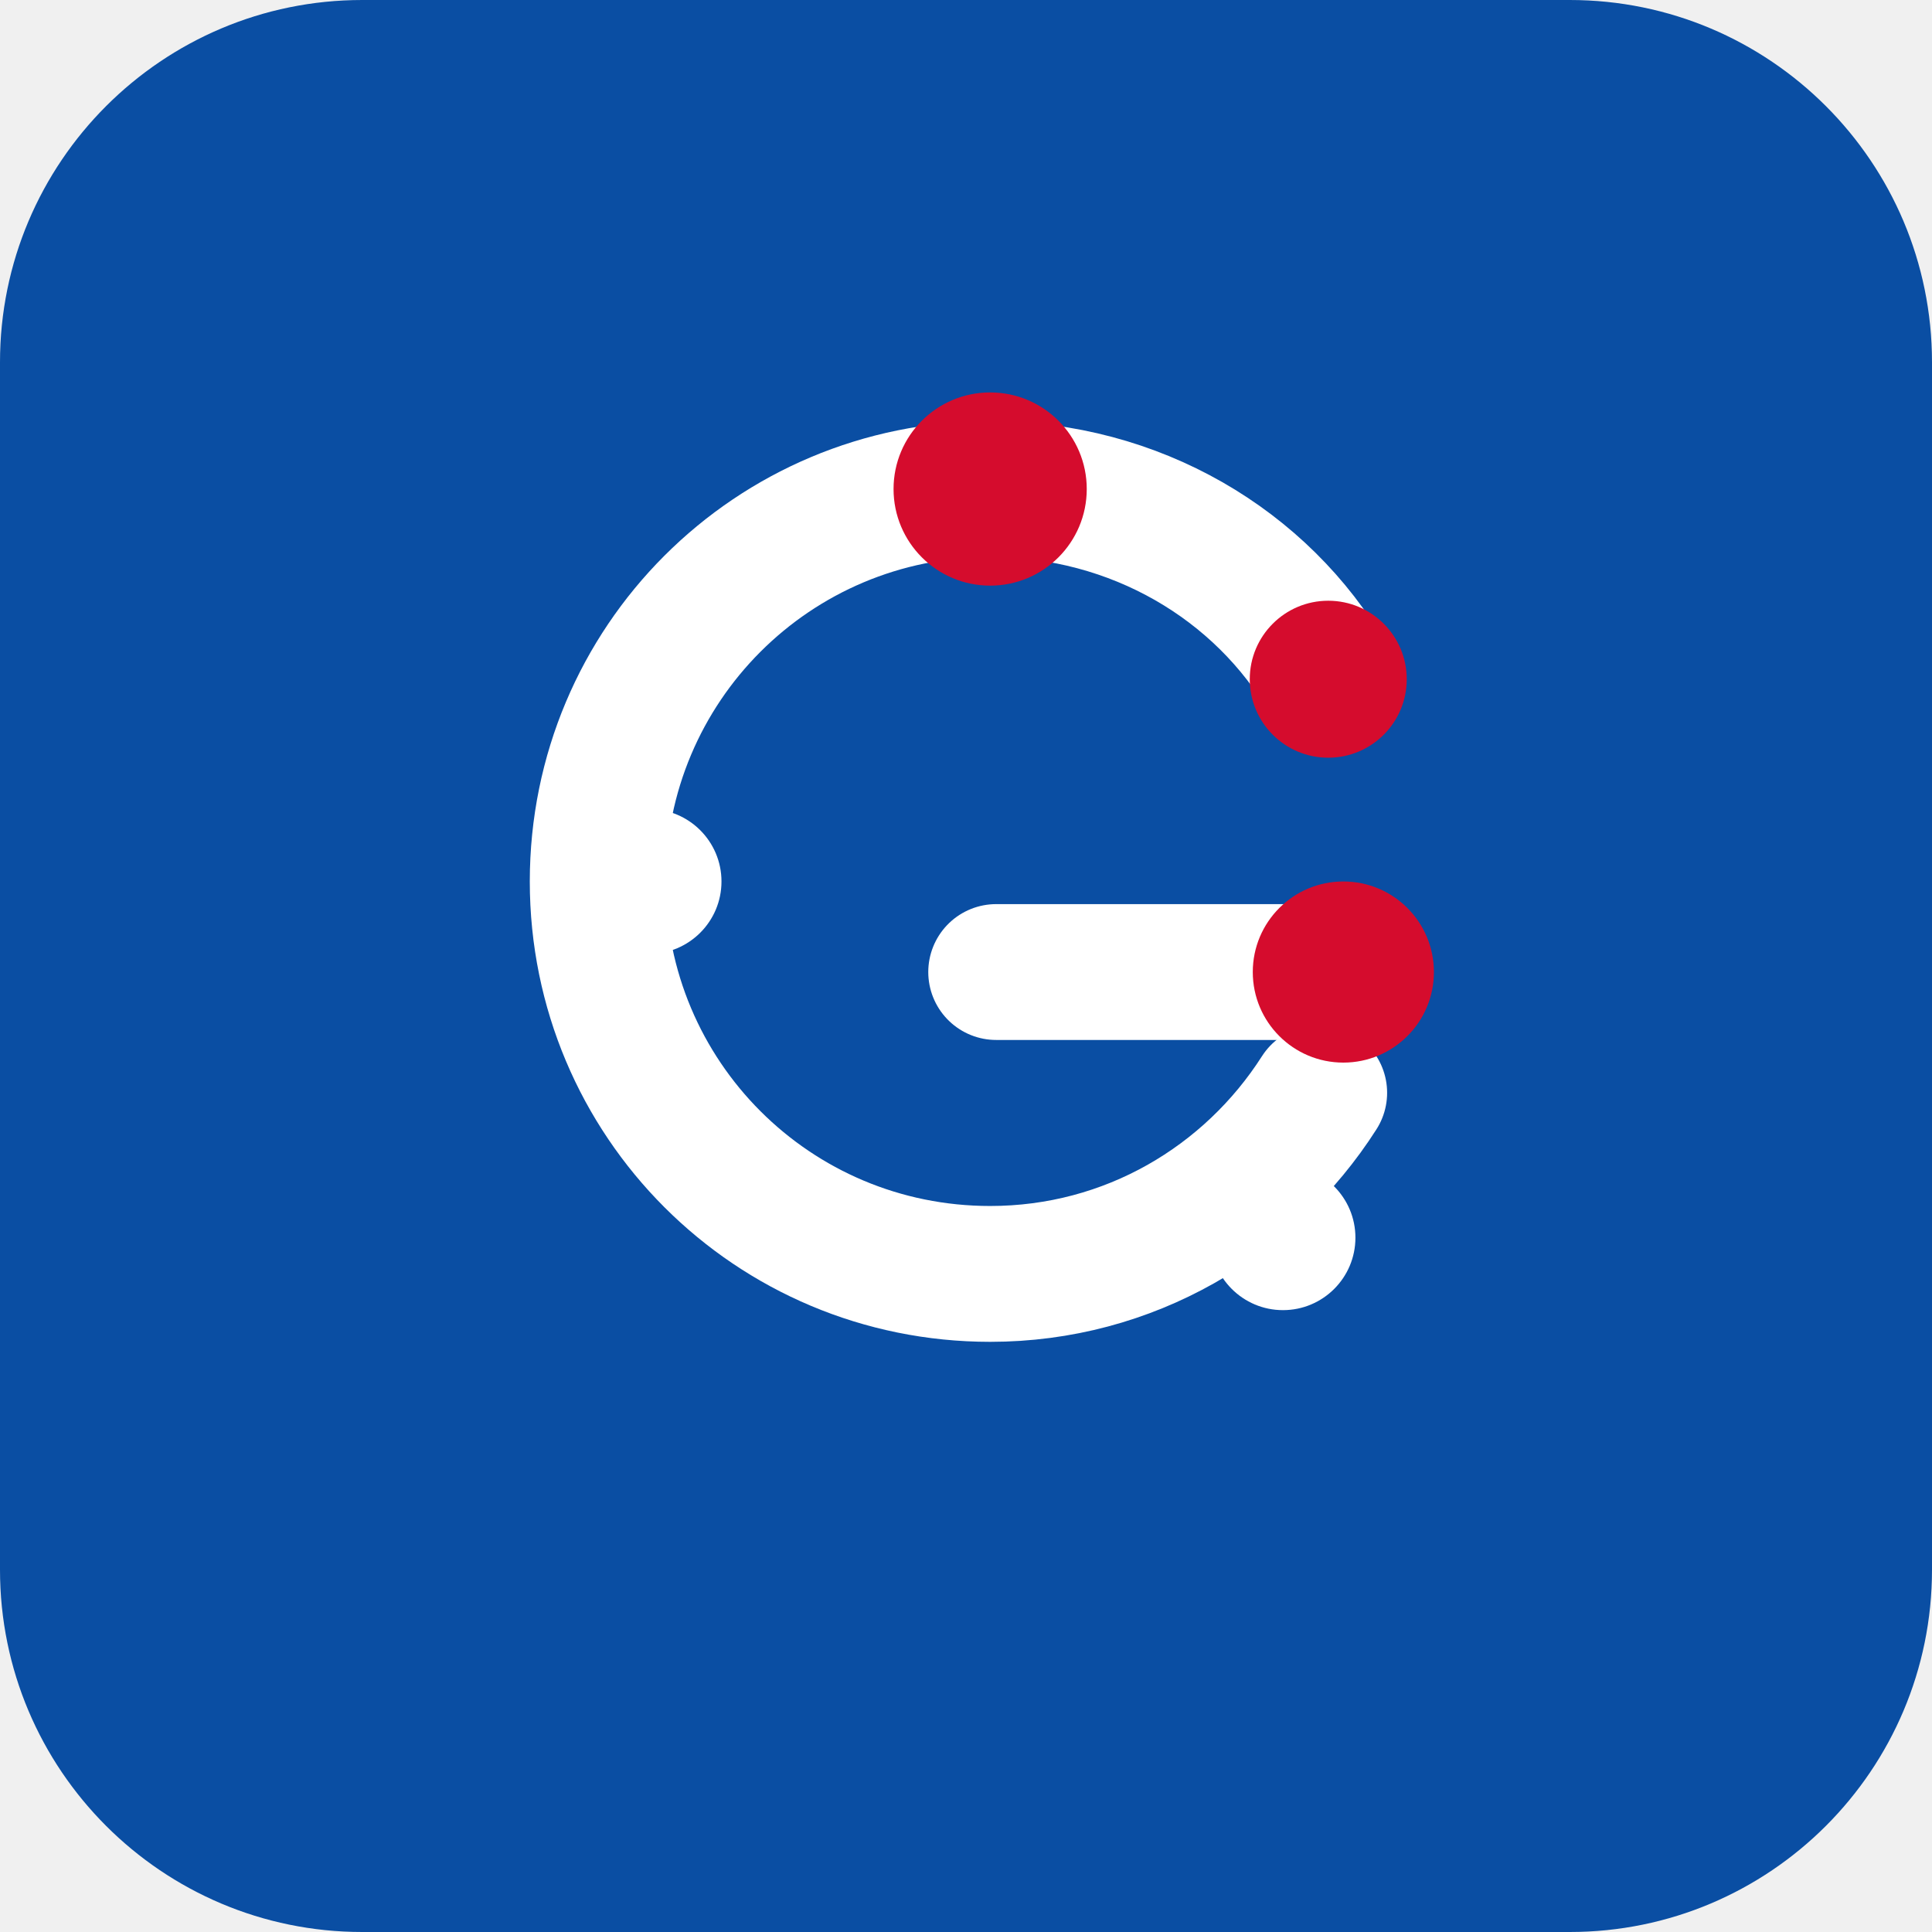
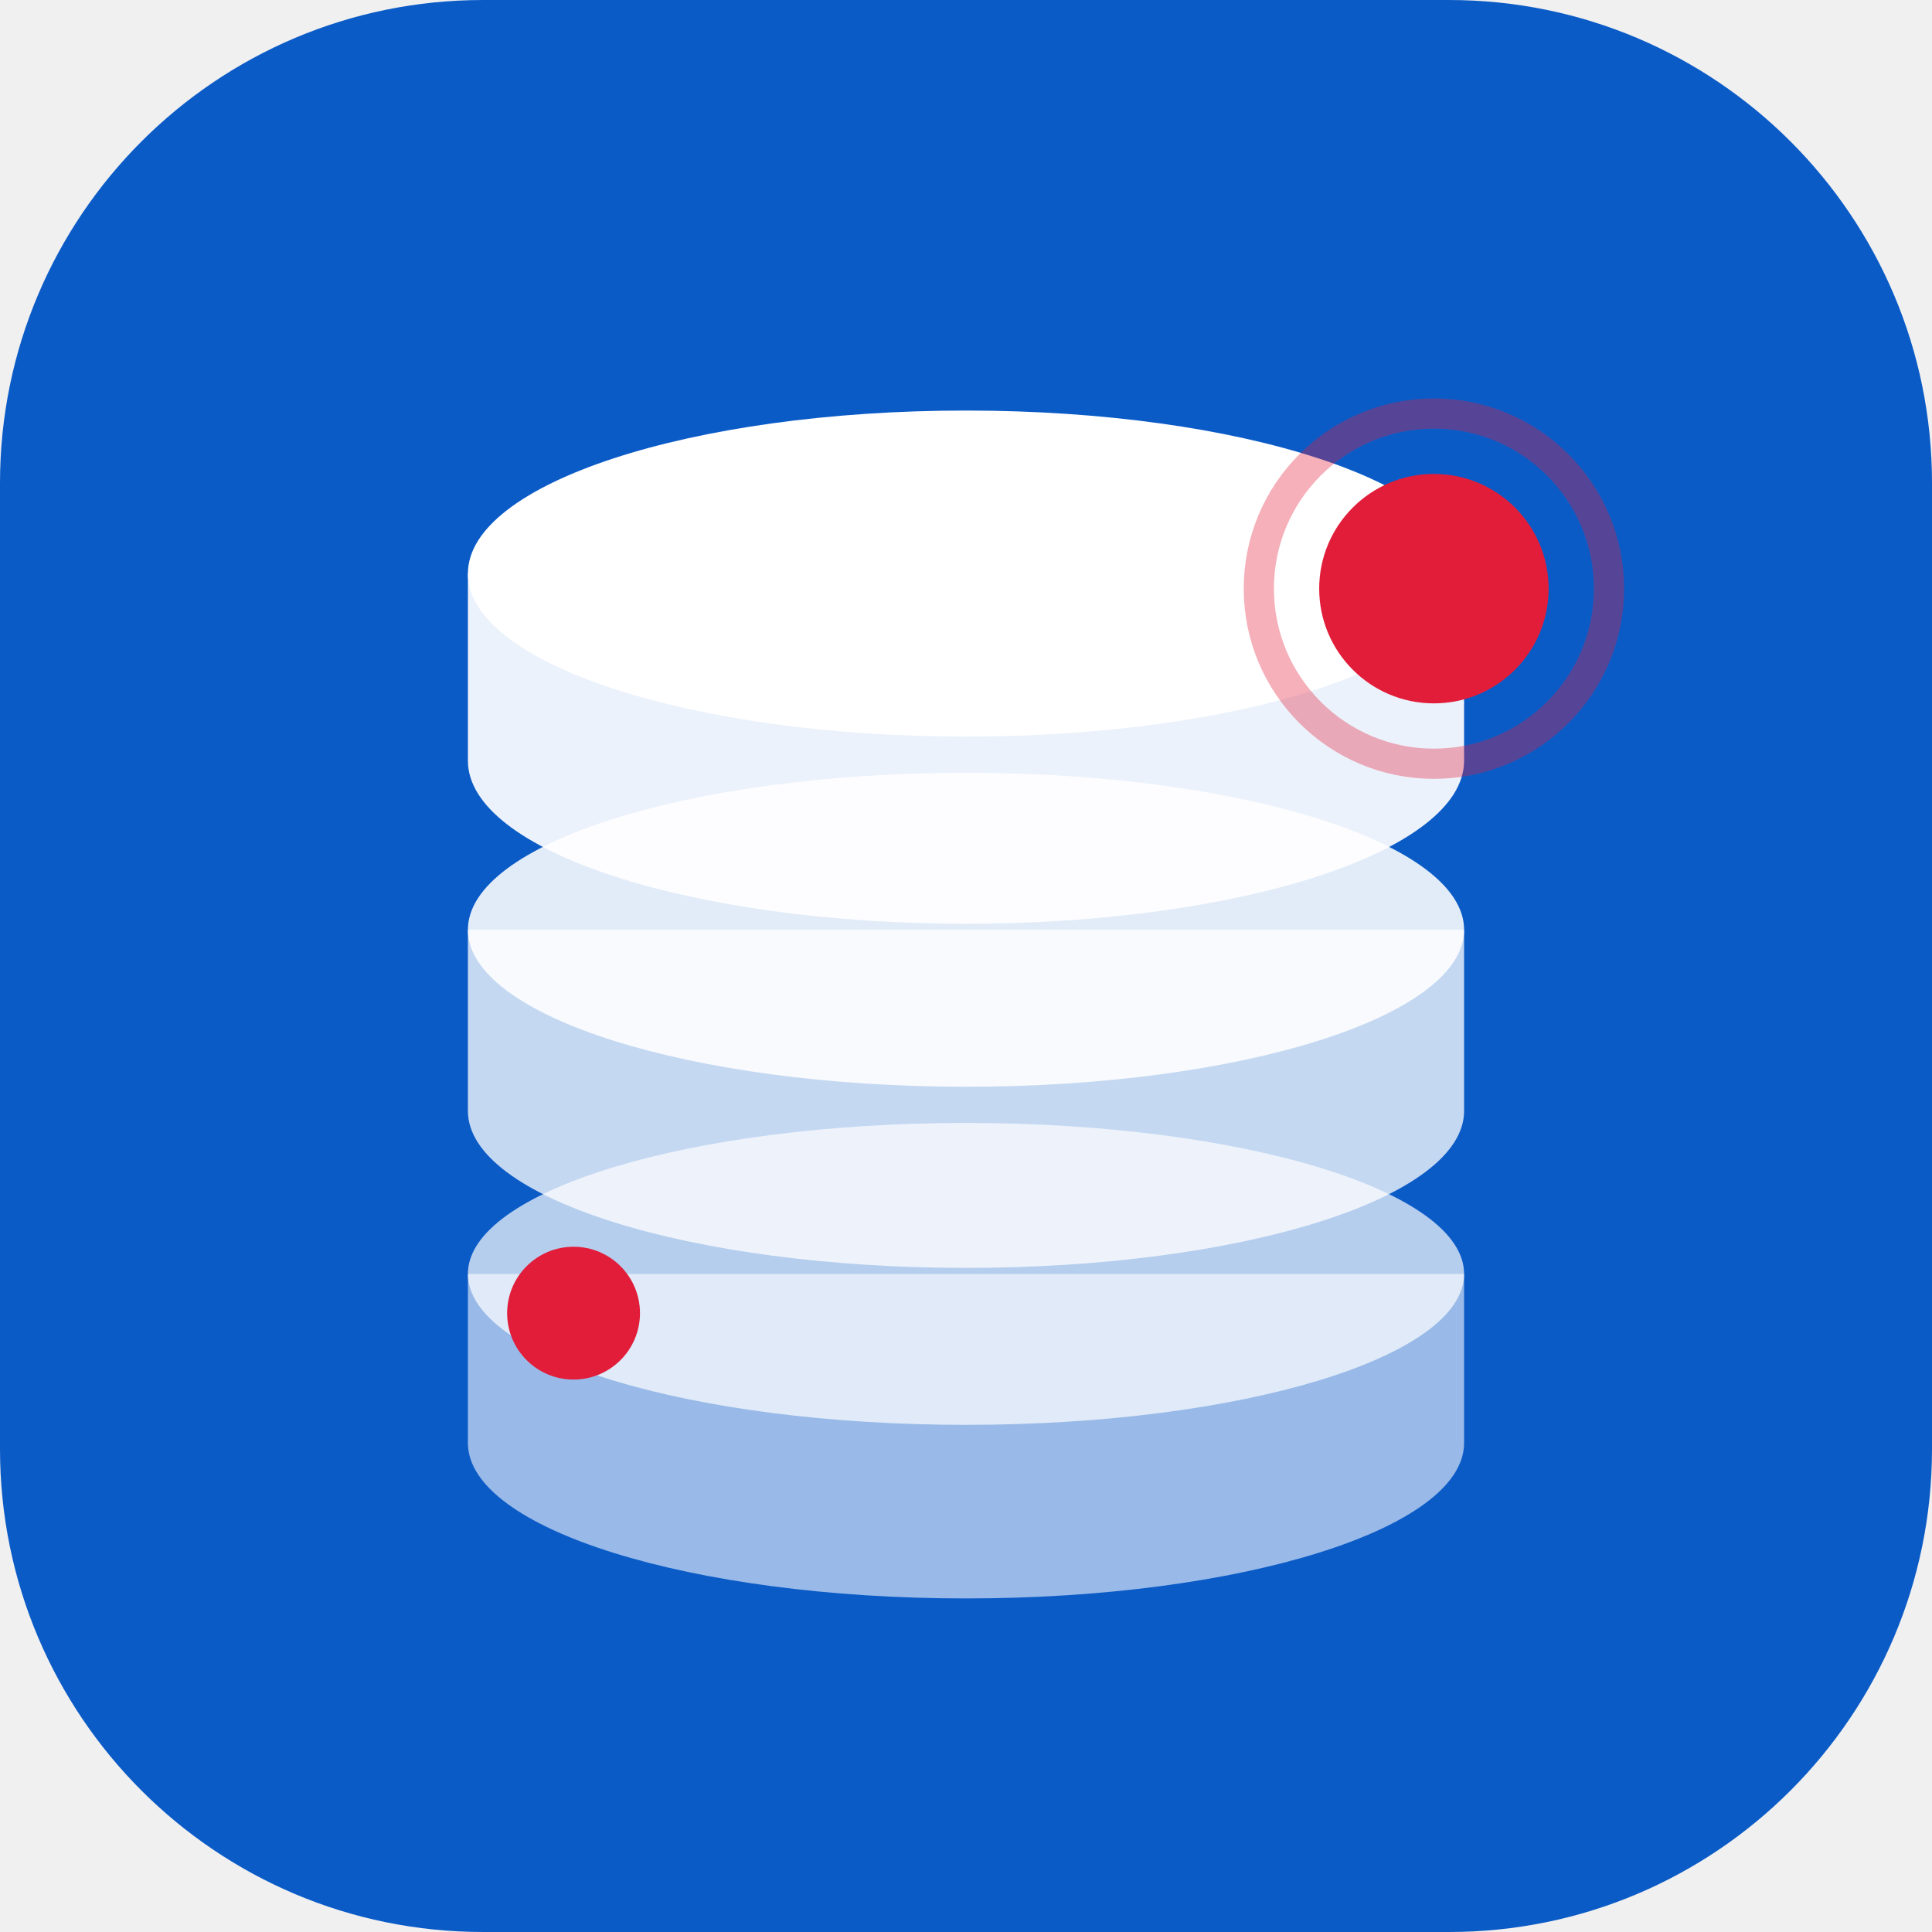
<svg xmlns="http://www.w3.org/2000/svg" viewBox="0 0 64 64" fill="none">
-   <rect width="64" height="64" rx="12" fill="#0A4EA3" />
-   <path d="M44 22.5c-2.2-3.8-6.4-6.3-11.2-6.3-7.2 0-13 5.8-13 13s5.8 13 13 13c4.6 0 8.6-2.4 10.9-6" stroke="#fff" stroke-width="4.5" stroke-linecap="round" fill="none" />
-   <path d="M33 32.2h11.5" stroke="#fff" stroke-width="4.5" stroke-linecap="round" />
-   <circle cx="32.8" cy="16.2" r="3.2" fill="#D50C2D" />
-   <circle cx="44" cy="22.5" r="2.6" fill="#D50C2D" />
-   <circle cx="44.5" cy="32.2" r="3" fill="#D50C2D" />
-   <circle cx="42.5" cy="41" r="2.4" fill="#fff" />
-   <circle cx="21.5" cy="29.2" r="2.4" fill="#fff" />
+   <defs>
+     <linearGradient id="p" x1="8" y1="4" x2="56" y2="60">
+       <stop stop-color="#0B5BC7" />
+       <stop offset="1" stop-color="#073A7A" />
+     </linearGradient>
+   </defs>
+   <rect width="64" height="64" rx="16" fill="url(#p)" />
+   <ellipse cx="32" cy="19" rx="16.5" ry="5.4" fill="#fff" />
+   <path d="M15.5 19v6.2c0 3 7.4 5.4 16.5 5.4S48.5 28.2 48.5 25.2V19" fill="#fff" opacity=".92" />
+   <ellipse cx="32" cy="30.8" rx="16.5" ry="5.2" fill="#fff" opacity=".88" />
+   <path d="M15.5 30.8v6c0 2.9 7.4 5.2 16.5 5.2s16.5-2.3 16.5-5.2v-6" fill="#fff" opacity=".76" />
+   <ellipse cx="32" cy="42.2" rx="16.5" ry="5" fill="#fff" opacity=".7" />
+   <path d="M15.5 42.2v5.6c0 2.85 7.4 5.15 16.5 5.15s16.5-2.3 16.5-5.15v-5.6" fill="#fff" opacity=".58" />
+   <circle cx="47.5" cy="19.5" r="3.8" fill="#E11D3A" />
+   <circle cx="47.5" cy="19.5" r="5.8" stroke="#E11D3A" stroke-opacity=".35" />
+   <circle cx="19" cy="43.5" r="2.2" fill="#E11D3A" />
</svg>
